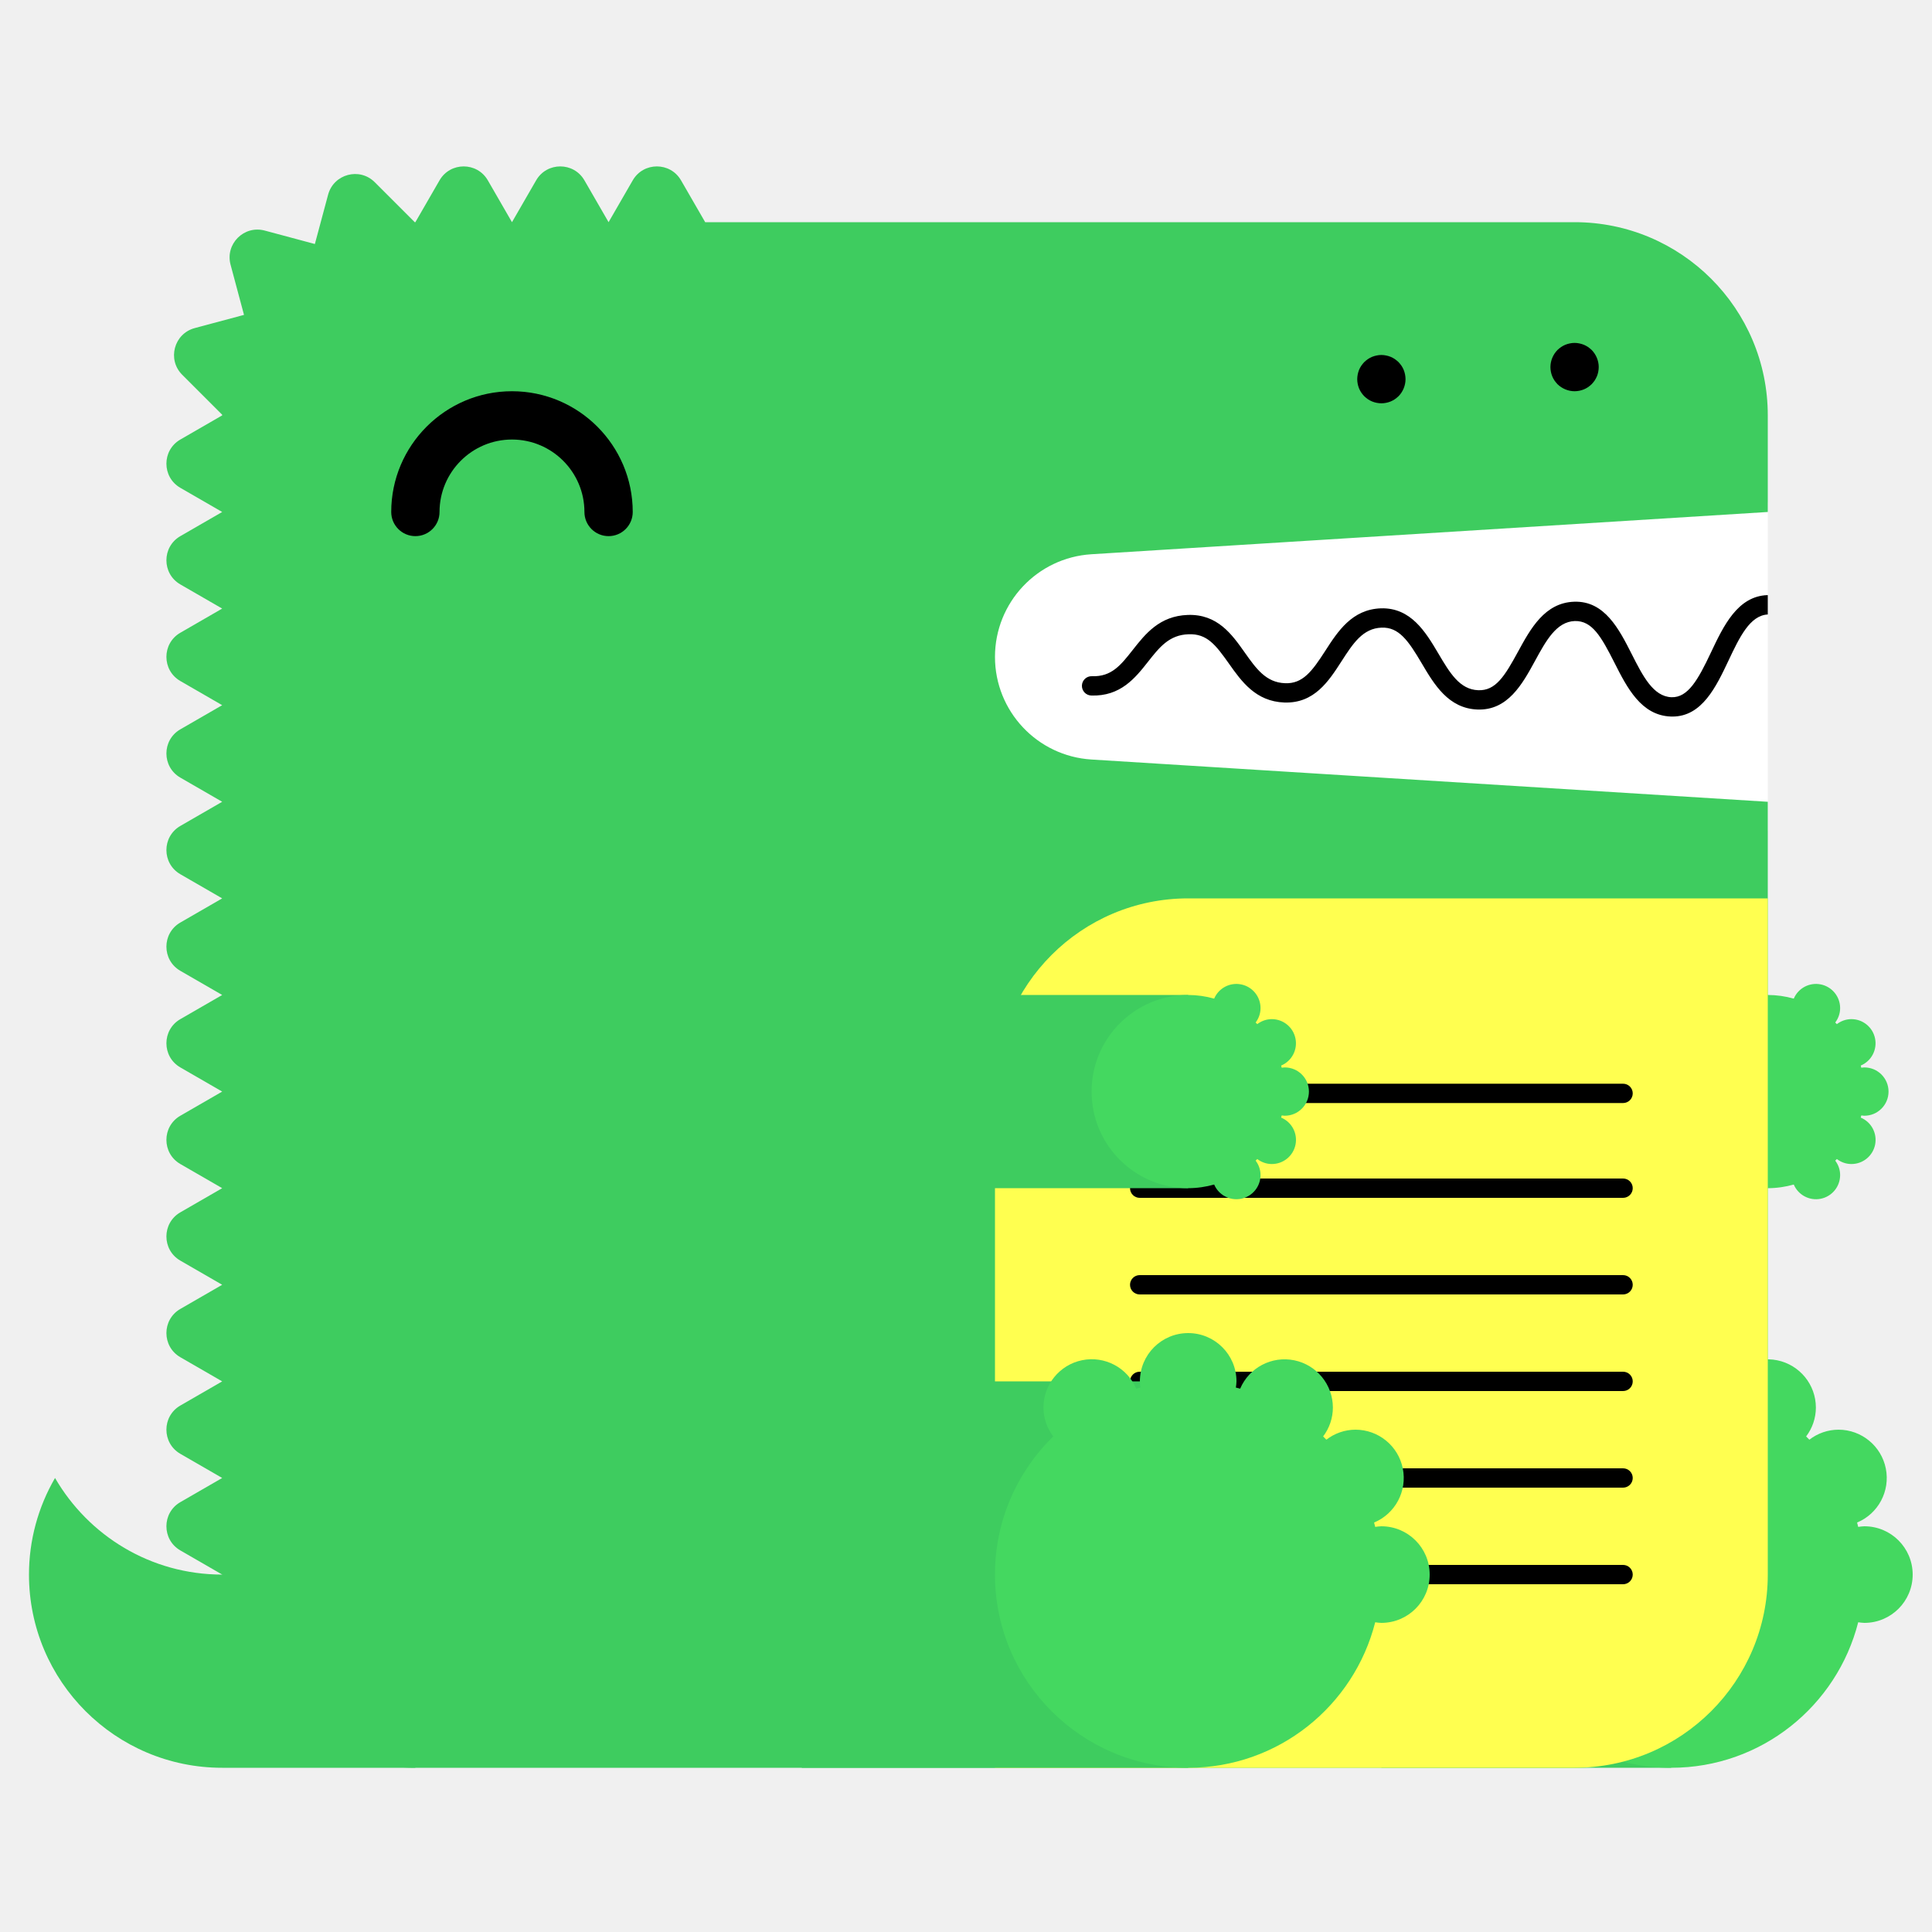
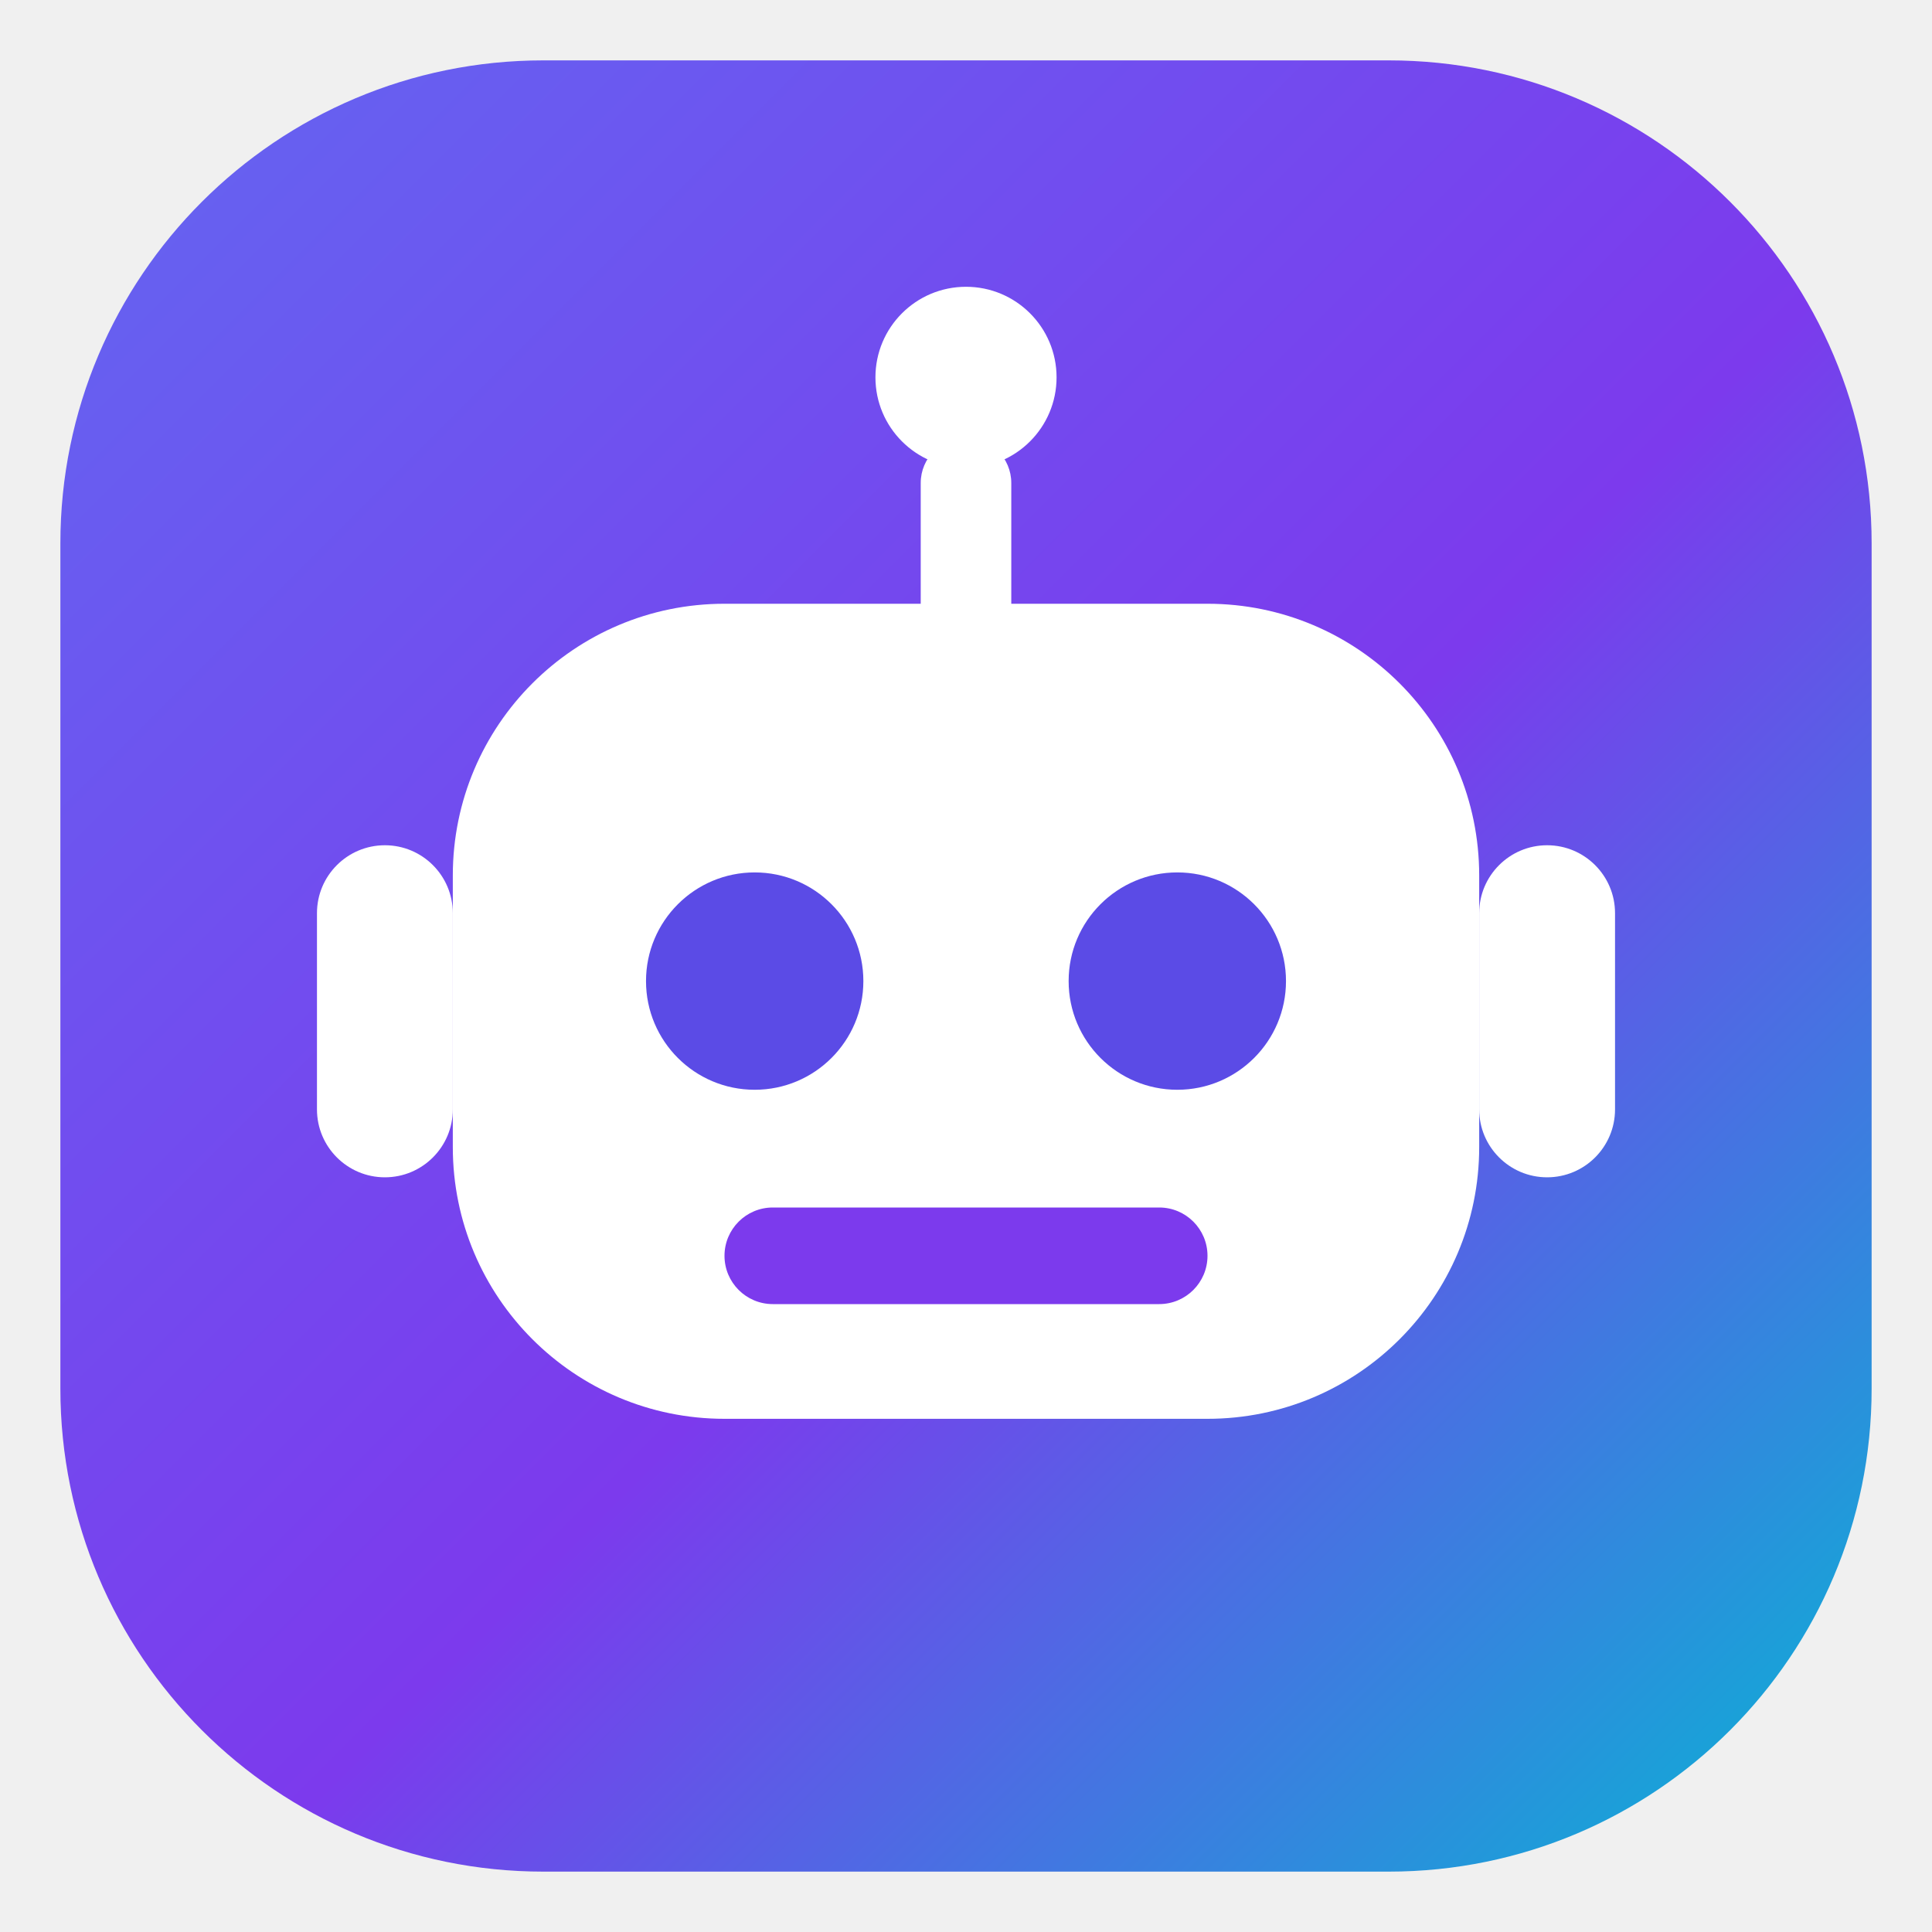
- <svg xmlns="http://www.w3.org/2000/svg" width="200" height="200" viewBox="0 0 200 200">
-   <g fill="none" fill-rule="evenodd">
-     <path fill="#FFF" d="M99 52h84v34H99z" />
-     <path d="M23 163c-7.398 0-13.843-4.027-17.303-10A19.886 19.886 0 0 0 3 163c0 11.046 8.954 20 20 20h20v-20H23z" fill="#3ECC5F" />
-     <path d="M112.98 57.376L183 53V43c0-11.046-8.954-20-20-20H73l-2.5-4.33c-1.112-1.925-3.889-1.925-5 0L63 23l-2.5-4.33c-1.111-1.925-3.889-1.925-5 0L53 23l-2.5-4.33c-1.111-1.925-3.889-1.925-5 0L43 23c-.022 0-.042.003-.065.003l-4.142-4.141c-1.57-1.571-4.252-.853-4.828 1.294l-1.369 5.104-5.192-1.392c-2.148-.575-4.111 1.389-3.535 3.536l1.39 5.193-5.102 1.367c-2.148.576-2.867 3.259-1.296 4.83l4.142 4.142c0 .021-.003.042-.003.064l-4.33 2.5c-1.925 1.111-1.925 3.889 0 5L23 53l-4.33 2.5c-1.925 1.111-1.925 3.889 0 5L23 63l-4.33 2.5c-1.925 1.111-1.925 3.889 0 5L23 73l-4.33 2.5c-1.925 1.111-1.925 3.889 0 5L23 83l-4.33 2.5c-1.925 1.111-1.925 3.889 0 5L23 93l-4.33 2.5c-1.925 1.111-1.925 3.889 0 5L23 103l-4.33 2.5c-1.925 1.111-1.925 3.889 0 5L23 113l-4.33 2.5c-1.925 1.111-1.925 3.889 0 5L23 123l-4.33 2.5c-1.925 1.111-1.925 3.889 0 5L23 133l-4.33 2.5c-1.925 1.111-1.925 3.889 0 5L23 143l-4.33 2.5c-1.925 1.111-1.925 3.889 0 5L23 153l-4.33 2.5c-1.925 1.111-1.925 3.889 0 5L23 163c0 11.046 8.954 20 20 20h120c11.046 0 20-8.954 20-20V83l-70.02-4.376A10.645 10.645 0 0 1 103 68c0-5.621 4.37-10.273 9.98-10.624" fill="#3ECC5F" />
-     <path fill="#3ECC5F" d="M143 183h30v-40h-30z" />
-     <path d="M193 158c-.219 0-.428.037-.639.064-.038-.15-.074-.301-.116-.451A5 5 0 0 0 190.32 148a4.96 4.96 0 0 0-3.016 1.036 26.531 26.531 0 0 0-.335-.336 4.955 4.955 0 0 0 1.011-2.987 5 5 0 0 0-9.599-1.959c-.148-.042-.297-.077-.445-.115.027-.211.064-.42.064-.639a5 5 0 0 0-5-5 5 5 0 0 0-5 5c0 .219.037.428.064.639-.148.038-.297.073-.445.115a4.998 4.998 0 0 0-9.599 1.959c0 1.125.384 2.151 1.011 2.987-3.717 3.632-6.031 8.693-6.031 14.3 0 11.046 8.954 20 20 20 9.339 0 17.16-6.41 19.361-15.064.211.027.42.064.639.064a5 5 0 0 0 5-5 5 5 0 0 0-5-5" fill="#44D860" />
-     <path fill="#3ECC5F" d="M153 123h30v-20h-30z" />
-     <path d="M193 115.5a2.5 2.5 0 1 0 0-5c-.109 0-.214.019-.319.032-.02-.075-.037-.15-.058-.225a2.501 2.501 0 0 0-.963-4.807c-.569 0-1.088.197-1.508.518a6.653 6.653 0 0 0-.168-.168c.314-.417.506-.931.506-1.494a2.5 2.5 0 0 0-4.8-.979A9.987 9.987 0 0 0 183 103c-5.522 0-10 4.478-10 10s4.478 10 10 10c.934 0 1.833-.138 2.69-.377a2.5 2.5 0 0 0 4.8-.979c0-.563-.192-1.077-.506-1.494.057-.055.113-.111.168-.168.42.321.939.518 1.508.518a2.5 2.5 0 0 0 .963-4.807c.021-.074.038-.15.058-.225.105.013.21.032.319.032" fill="#44D860" />
-     <path d="M63 55.5a2.5 2.5 0 0 1-2.5-2.5c0-4.136-3.364-7.5-7.5-7.5s-7.5 3.364-7.5 7.5a2.5 2.5 0 1 1-5 0c0-6.893 5.607-12.5 12.5-12.5S65.5 46.107 65.5 53a2.5 2.5 0 0 1-2.5 2.5" fill="#000" />
-     <path d="M103 183h60c11.046 0 20-8.954 20-20V93h-60c-11.046 0-20 8.954-20 20v70z" fill="#FFFF50" />
-     <path d="M168.02 124h-50.04a1 1 0 1 1 0-2h50.04a1 1 0 1 1 0 2m0 20h-50.04a1 1 0 1 1 0-2h50.04a1 1 0 1 1 0 2m0 20h-50.04a1 1 0 1 1 0-2h50.04a1 1 0 1 1 0 2m0-49.814h-50.04a1 1 0 1 1 0-2h50.04a1 1 0 1 1 0 2m0 19.814h-50.04a1 1 0 1 1 0-2h50.04a1 1 0 1 1 0 2m0 20h-50.04a1 1 0 1 1 0-2h50.04a1 1 0 1 1 0 2M183 61.611c-.012 0-.022-.006-.034-.005-3.09.105-4.552 3.196-5.842 5.923-1.346 2.85-2.387 4.703-4.093 4.647-1.889-.068-2.969-2.202-4.113-4.46-1.314-2.594-2.814-5.536-5.963-5.426-3.046.104-4.513 2.794-5.807 5.167-1.377 2.528-2.314 4.065-4.121 3.994-1.927-.07-2.951-1.805-4.136-3.813-1.321-2.236-2.848-4.75-5.936-4.664-2.994.103-4.465 2.385-5.763 4.4-1.373 2.13-2.335 3.428-4.165 3.351-1.973-.07-2.992-1.51-4.171-3.177-1.324-1.873-2.816-3.993-5.895-3.89-2.928.1-4.399 1.97-5.696 3.618-1.232 1.564-2.194 2.802-4.229 2.724a1 1 0 0 0-.072 2c3.017.101 4.545-1.8 5.872-3.487 1.177-1.496 2.193-2.787 4.193-2.855 1.926-.082 2.829 1.115 4.195 3.045 1.297 1.834 2.769 3.914 5.731 4.021 3.103.104 4.596-2.215 5.918-4.267 1.182-1.834 2.202-3.417 4.15-3.484 1.793-.067 2.769 1.35 4.145 3.681 1.297 2.197 2.766 4.686 5.787 4.796 3.125.108 4.634-2.62 5.949-5.035 1.139-2.088 2.214-4.06 4.119-4.126 1.793-.042 2.728 1.595 4.111 4.33 1.292 2.553 2.757 5.445 5.825 5.556l.169.003c3.064 0 4.518-3.075 5.805-5.794 1.139-2.41 2.217-4.68 4.067-4.773v-2z" fill="#000" />
-     <path fill="#3ECC5F" d="M83 183h40v-40H83z" />
-     <path d="M143 158c-.219 0-.428.037-.639.064-.038-.15-.074-.301-.116-.451A5 5 0 0 0 140.32 148a4.96 4.96 0 0 0-3.016 1.036 26.531 26.531 0 0 0-.335-.336 4.955 4.955 0 0 0 1.011-2.987 5 5 0 0 0-9.599-1.959c-.148-.042-.297-.077-.445-.115.027-.211.064-.42.064-.639a5 5 0 0 0-5-5 5 5 0 0 0-5 5c0 .219.037.428.064.639-.148.038-.297.073-.445.115a4.998 4.998 0 0 0-9.599 1.959c0 1.125.384 2.151 1.011 2.987-3.717 3.632-6.031 8.693-6.031 14.3 0 11.046 8.954 20 20 20 9.339 0 17.16-6.41 19.361-15.064.211.027.42.064.639.064a5 5 0 0 0 5-5 5 5 0 0 0-5-5" fill="#44D860" />
-     <path fill="#3ECC5F" d="M83 123h40v-20H83z" />
-     <path d="M133 115.5a2.5 2.5 0 1 0 0-5c-.109 0-.214.019-.319.032-.02-.075-.037-.15-.058-.225a2.501 2.501 0 0 0-.963-4.807c-.569 0-1.088.197-1.508.518a6.653 6.653 0 0 0-.168-.168c.314-.417.506-.931.506-1.494a2.5 2.5 0 0 0-4.8-.979A9.987 9.987 0 0 0 123 103c-5.522 0-10 4.478-10 10s4.478 10 10 10c.934 0 1.833-.138 2.69-.377a2.5 2.5 0 0 0 4.8-.979c0-.563-.192-1.077-.506-1.494.057-.055.113-.111.168-.168.42.321.939.518 1.508.518a2.5 2.5 0 0 0 .963-4.807c.021-.074.038-.15.058-.225.105.013.21.032.319.032" fill="#44D860" />
-     <path d="M143 41.75c-.16 0-.33-.02-.49-.05a2.52 2.52 0 0 1-.47-.14c-.15-.06-.29-.14-.431-.23-.13-.09-.259-.2-.38-.31-.109-.12-.219-.24-.309-.38s-.17-.28-.231-.43a2.619 2.619 0 0 1-.189-.96c0-.16.02-.33.05-.49.03-.16.08-.31.139-.47.061-.15.141-.29.231-.43.09-.13.2-.26.309-.38.121-.11.25-.22.38-.31.141-.09.281-.17.431-.23.149-.06.31-.11.47-.14.32-.07.65-.07.98 0 .159.03.32.08.47.14.149.06.29.14.43.23.13.09.259.2.38.31.11.12.22.25.31.38.09.14.17.28.23.43.06.16.11.31.14.47.029.16.05.33.05.49 0 .66-.271 1.31-.73 1.77-.121.11-.25.22-.38.31-.14.09-.281.17-.43.23a2.565 2.565 0 0 1-.96.19m20-1.25c-.66 0-1.3-.27-1.771-.73a3.802 3.802 0 0 1-.309-.38c-.09-.14-.17-.28-.231-.43a2.619 2.619 0 0 1-.189-.96c0-.66.27-1.3.729-1.77.121-.11.25-.22.38-.31.141-.09.281-.17.431-.23.149-.06.31-.11.47-.14.32-.07.66-.07.98 0 .159.03.32.08.47.14.149.06.29.14.43.23.13.09.259.2.38.31.459.47.73 1.11.73 1.77 0 .16-.021.33-.05.49-.03.16-.08.32-.14.47-.07.15-.14.29-.23.43-.09.13-.2.26-.31.38-.121.11-.25.22-.38.31-.14.09-.281.17-.43.23a2.565 2.565 0 0 1-.96.19" fill="#000" />
-   </g>
+ <svg xmlns="http://www.w3.org/2000/svg" viewBox="0 0 64 64" role="img" aria-label="AI Engineer Roadmap logo">
+   <defs>
+     <linearGradient id="raGrad" x1="0" y1="0" x2="1" y2="1">
+       <stop offset="0" stop-color="#6366f1" />
+       <stop offset="0.55" stop-color="#7c3aed" />
+       <stop offset="1" stop-color="#06b6d4" />
+     </linearGradient>
+   </defs>
+   <rect x="2" y="2" width="60" height="60" rx="16" fill="url(#raGrad)" />
+   <circle cx="32" cy="12.5" r="3" fill="#ffffff" />
+   <rect x="30.5" y="14.5" width="3" height="7" rx="1.5" fill="#ffffff" />
+   <rect x="15" y="20" width="34" height="27" rx="9" fill="#ffffff" />
+   <rect x="10.5" y="28" width="4.5" height="11" rx="2.25" fill="#ffffff" />
+   <rect x="49" y="28" width="4.5" height="11" rx="2.25" fill="#ffffff" />
+   <circle cx="25" cy="32.5" r="3.6" fill="#5b4be6" />
+   <circle cx="39" cy="32.5" r="3.6" fill="#5b4be6" />
+   <rect x="24" y="40" width="16" height="3.2" rx="1.6" fill="#7c3aed" />
</svg>
